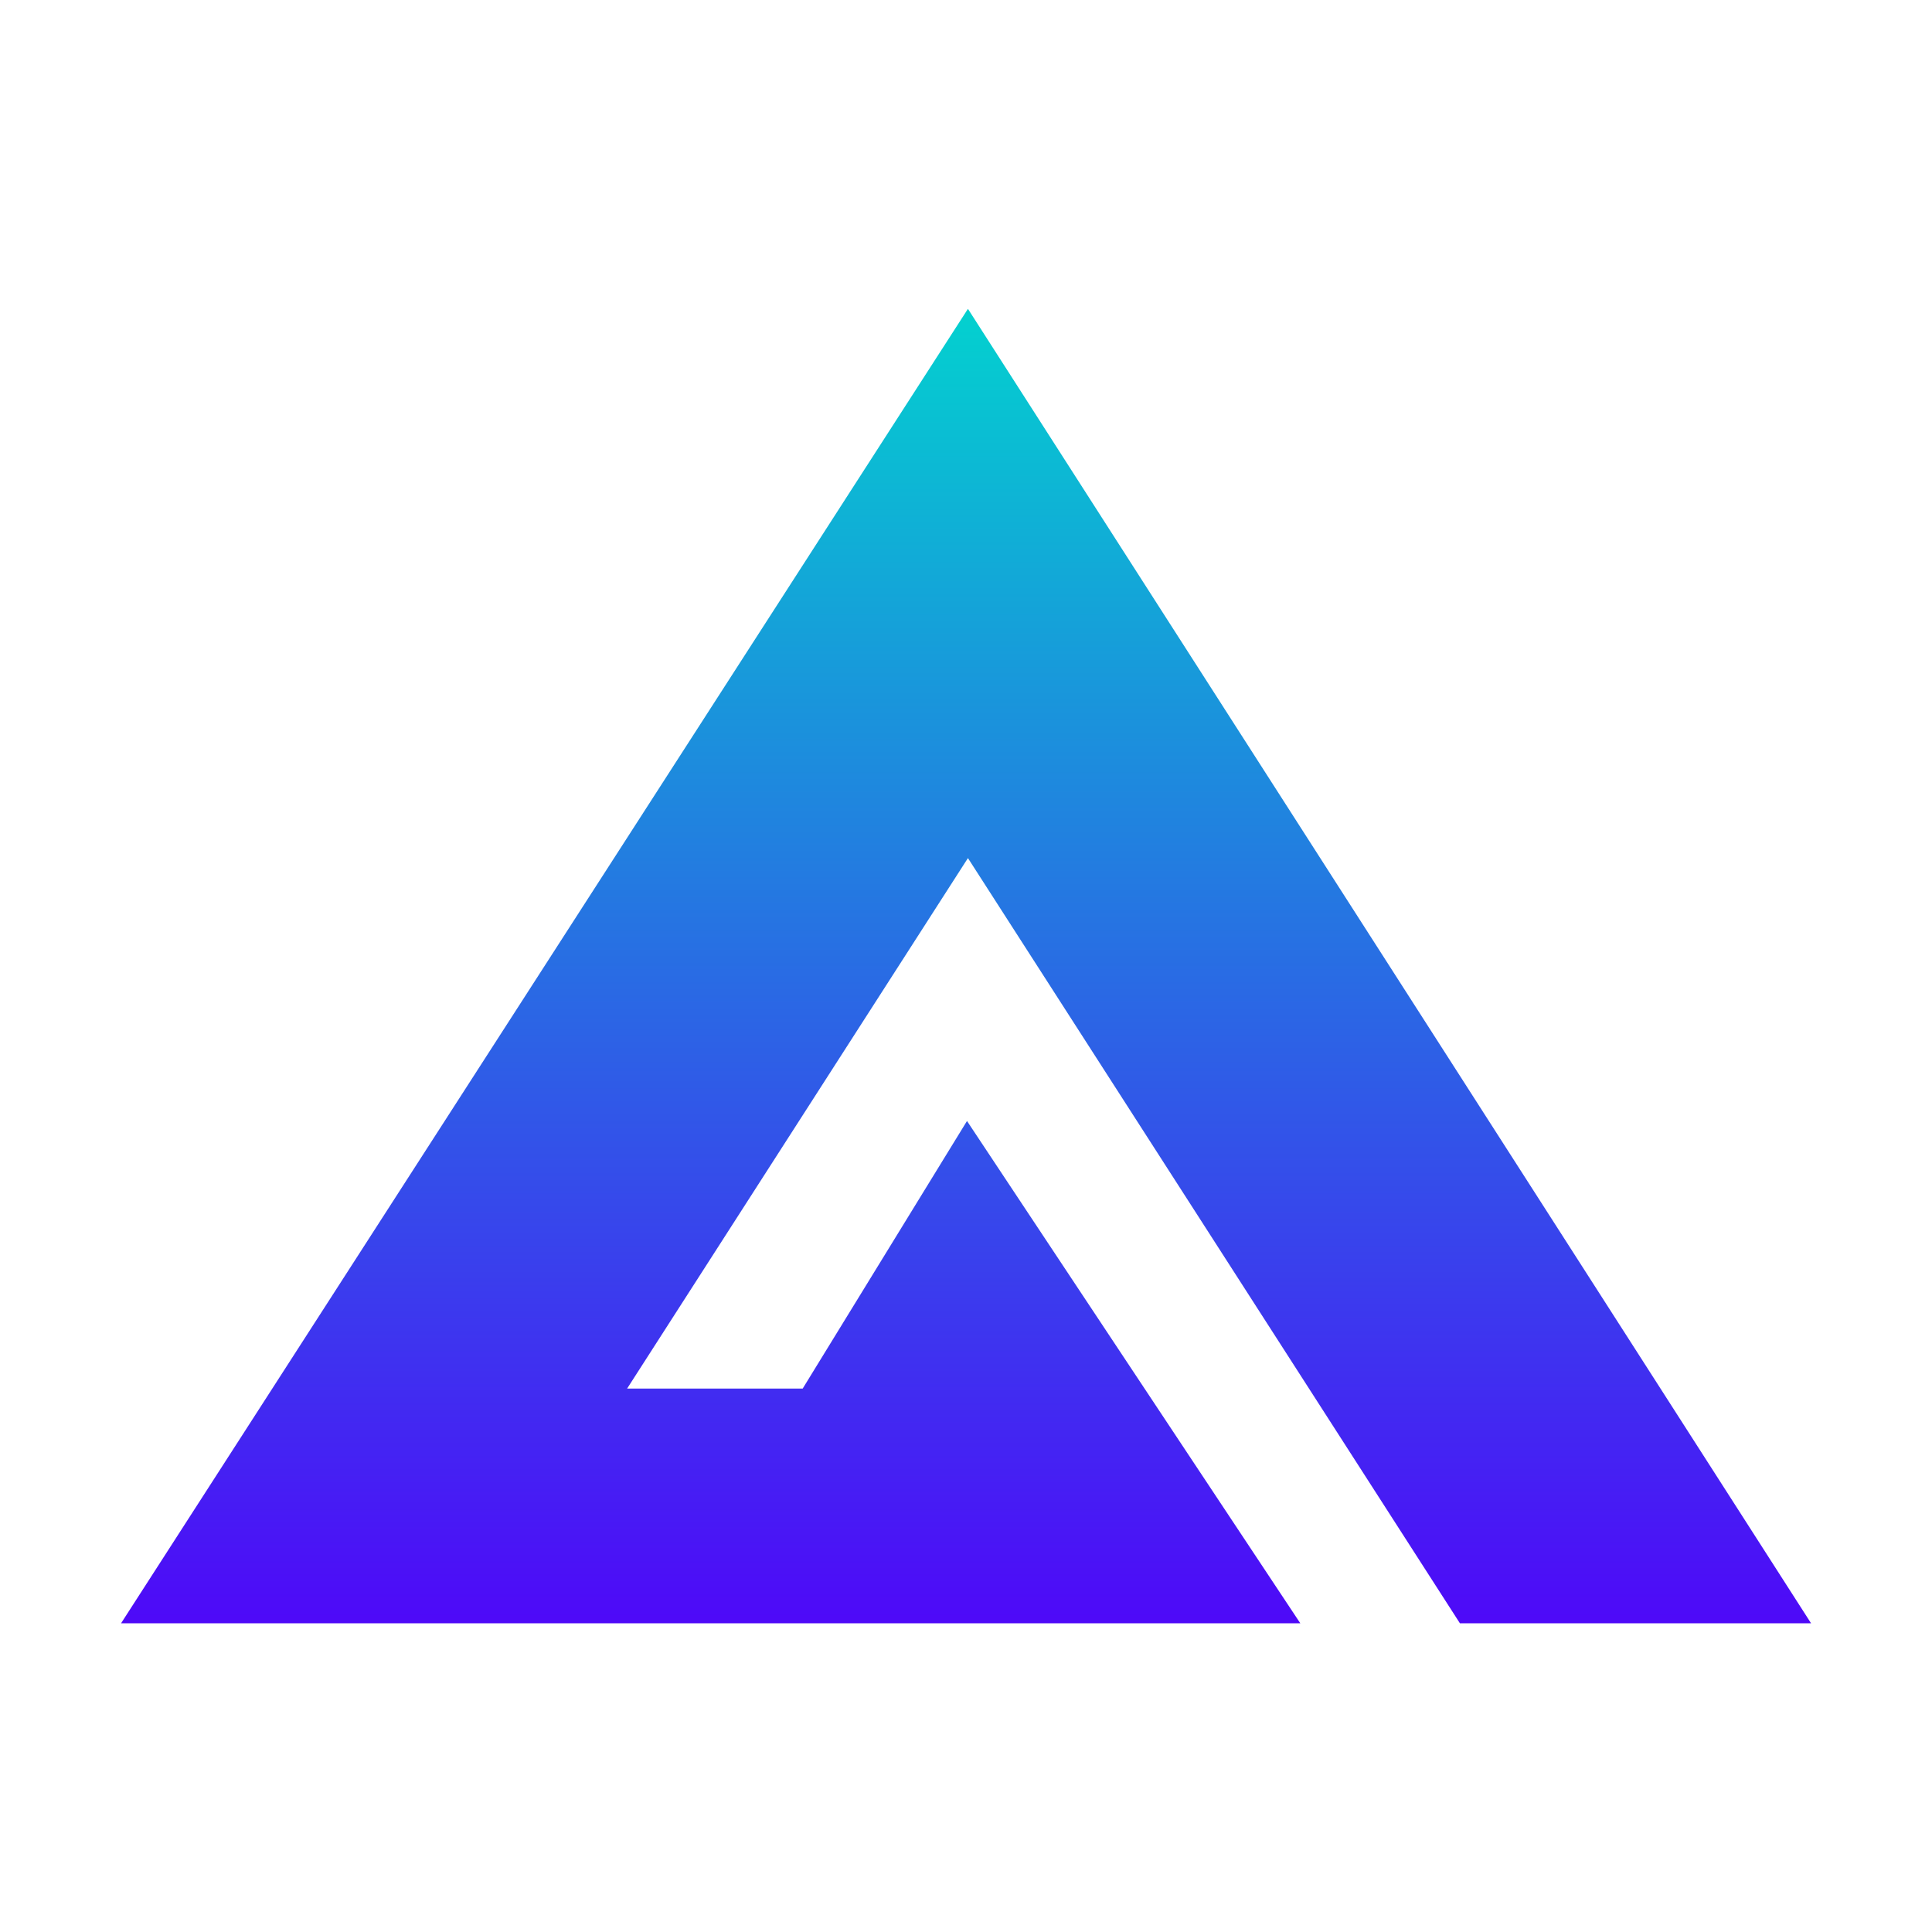
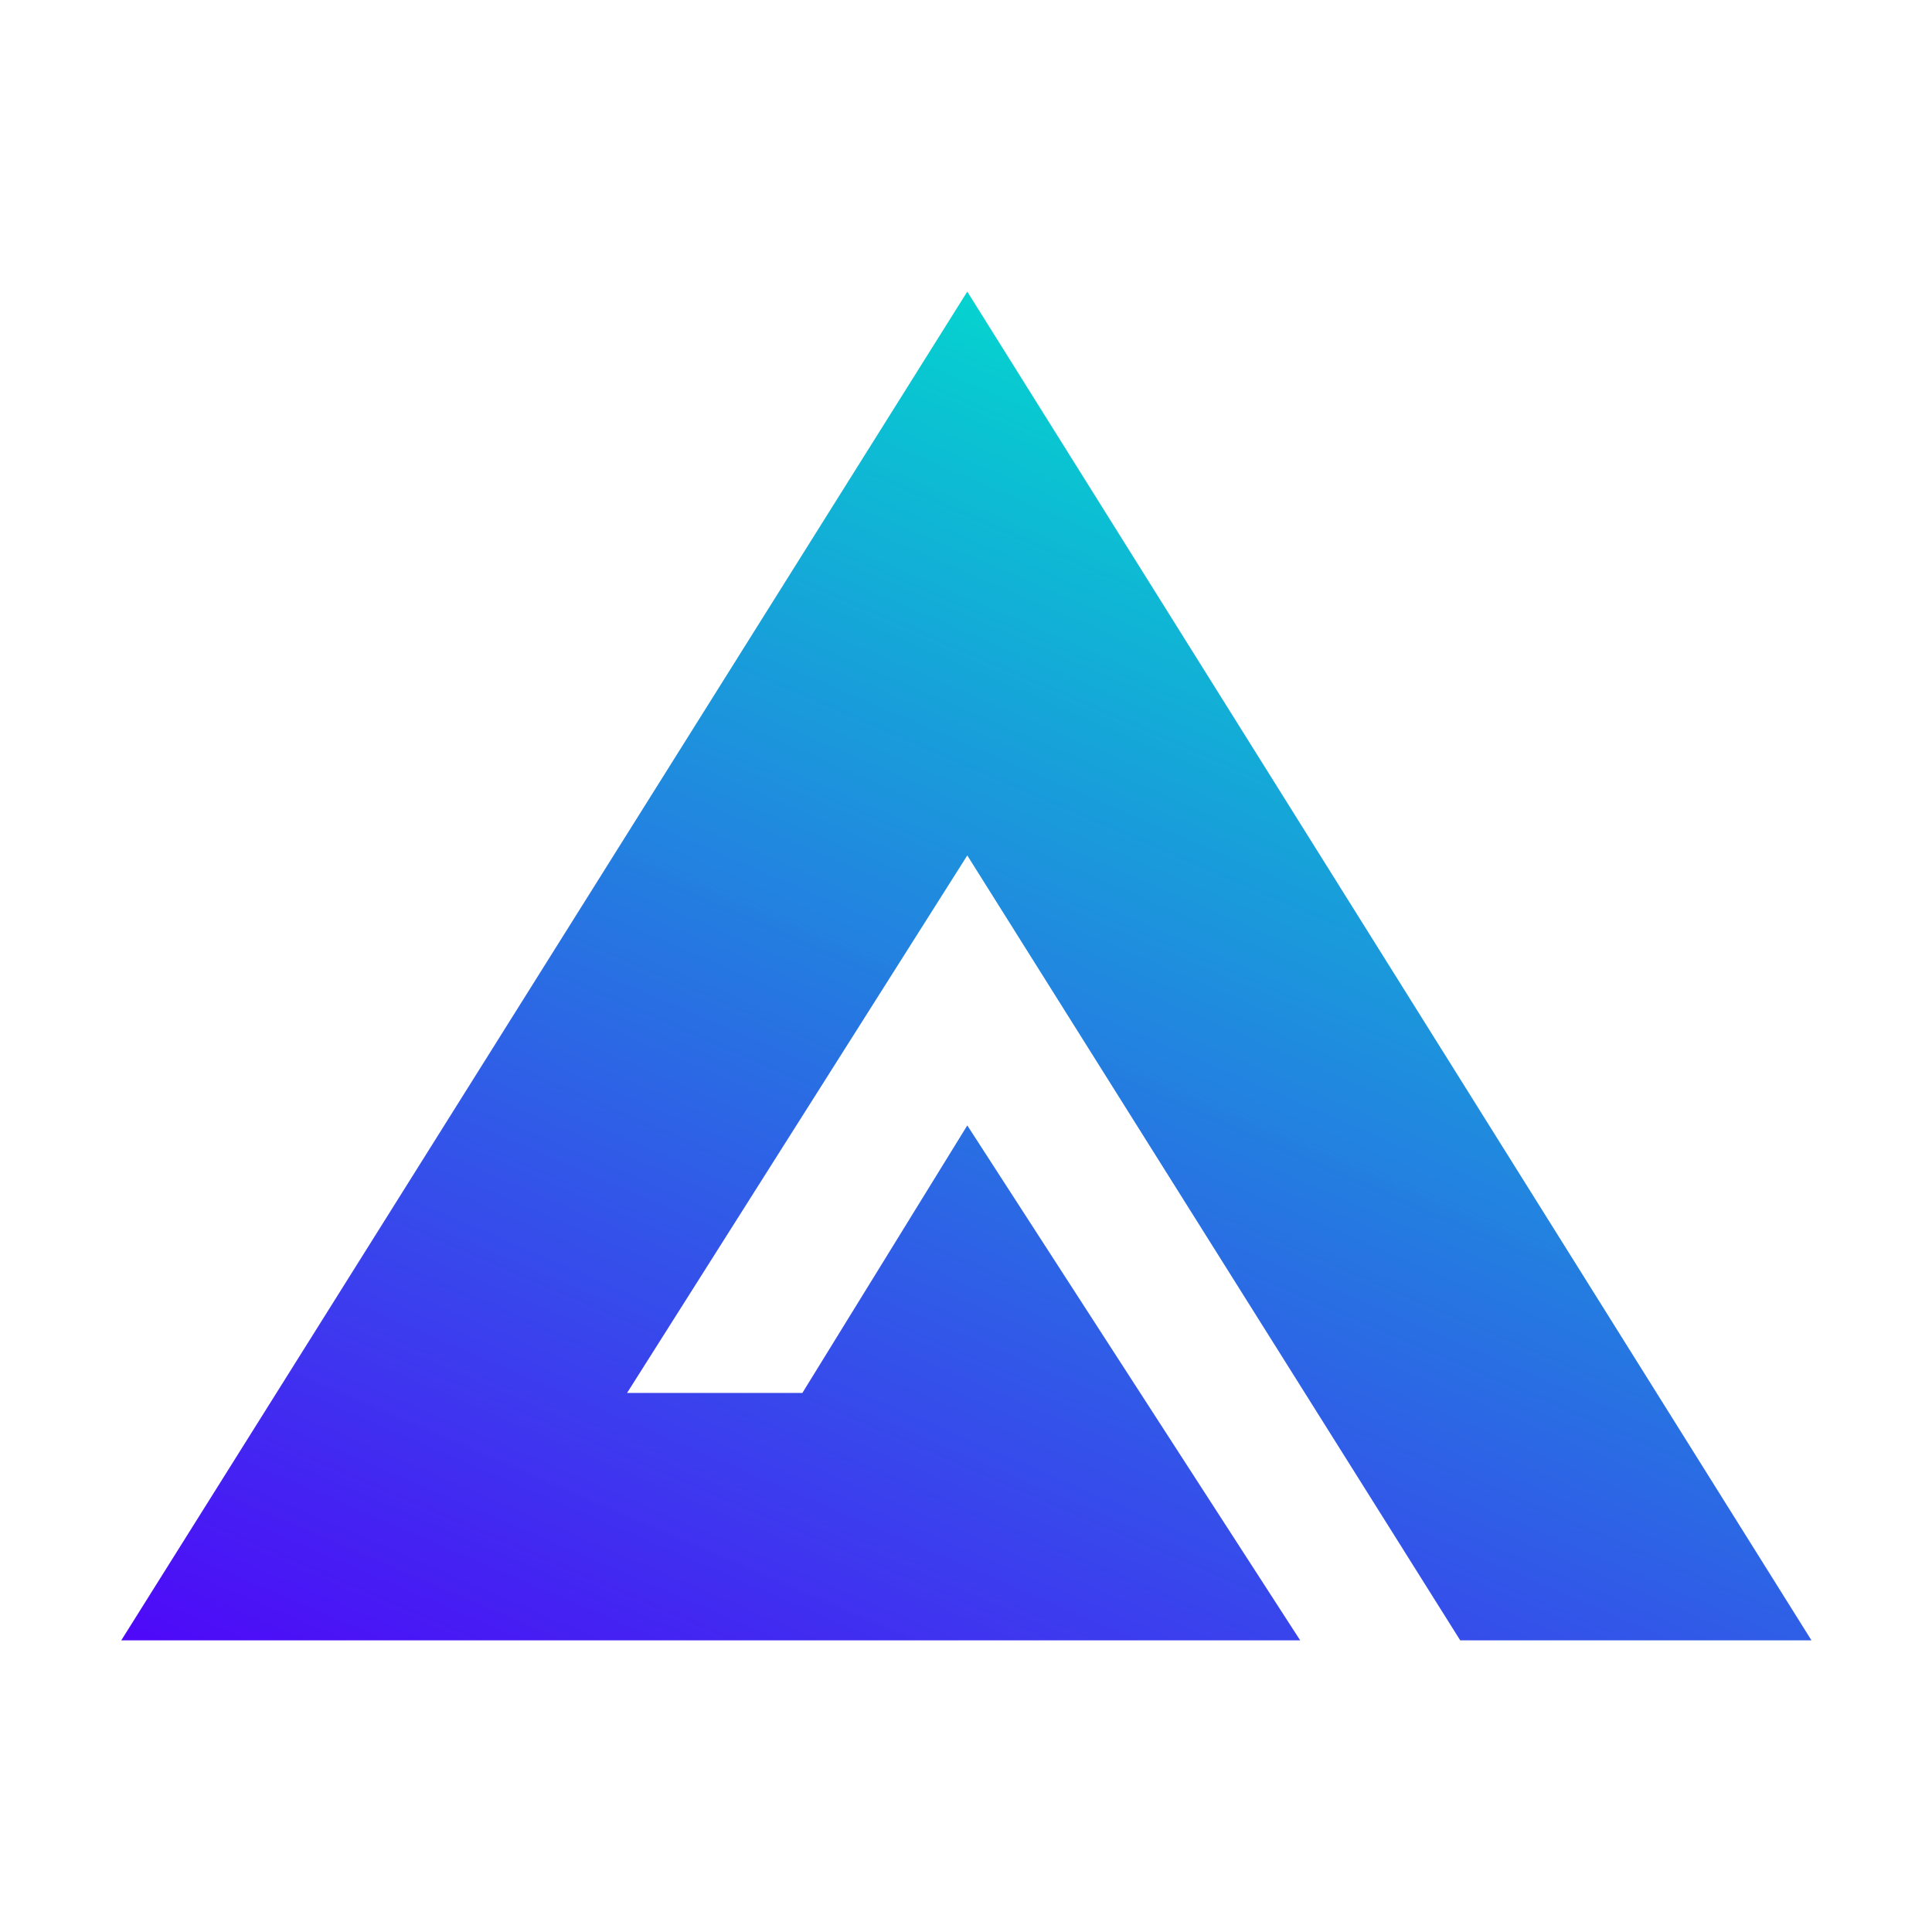
<svg xmlns="http://www.w3.org/2000/svg" viewBox="0 0 64 64">
-   <g transform="translate(-5.32 -5.32)scale(3.11017)">
+   <g transform="translate(2.54 9.66)scale(2.0235)">
    <defs>
-       <linearGradient id="gmx-a" x1="12" x2="12" y1="5" y2="19" gradientUnits="userSpaceOnUse">
-         <stop stop-color="#03D1CF" />
+       <linearGradient id="gmx-a" x1="15.56" x2="5.48" y1=".57" y2="23.99" gradientUnits="userSpaceOnUse">
+         <stop stop-color="#03D1CF" stop-opacity=".99" />
        <stop offset="1" stop-color="#4E09F8" />
      </linearGradient>
    </defs>
-     <path fill="url(#gmx-a)" d="M21 19 12.02 5 3 19h12.56l-3.55-5.35-1.75 2.85H8.39l3.63-5.65L17.26 19z" />
+     <path fill="url(#gmx-a)" d="M28.4 22.08 14.58 0 .73 22.08h19.3l-5.45-8.43-2.7 4.38H9.01l5.57-8.8 8.07 12.85z" />
  </g>
</svg>
